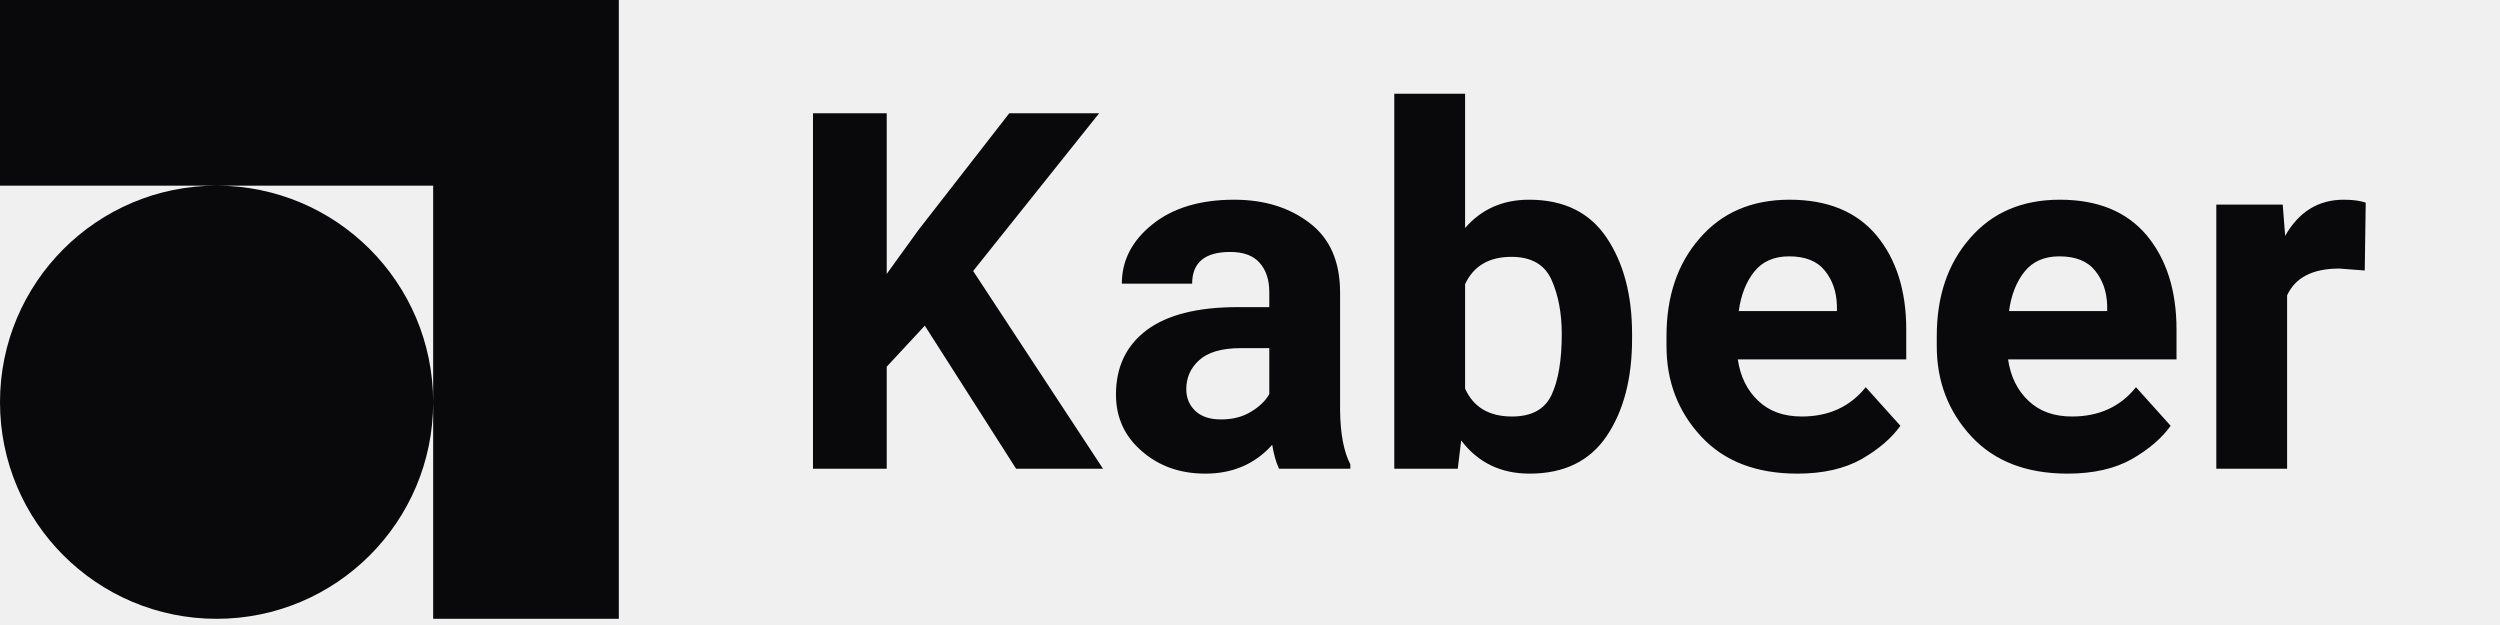
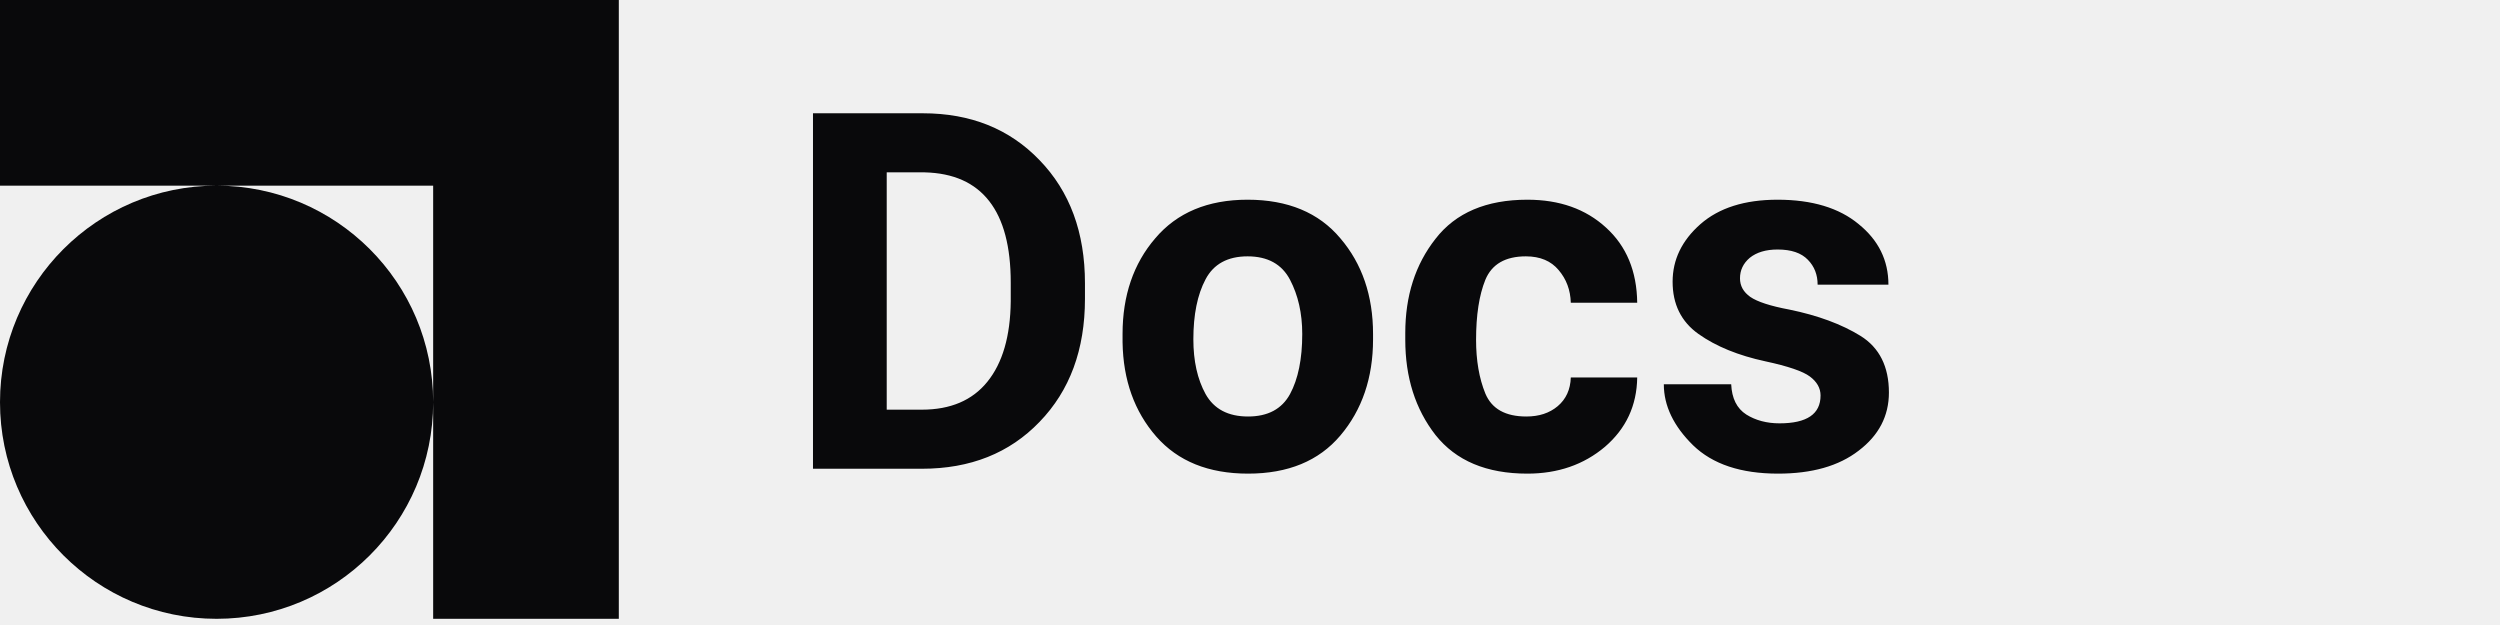
<svg xmlns="http://www.w3.org/2000/svg" fill="none" height="20" viewBox="0 0 80 20" width="80">
  <g clip-path="url(#clip0_8080_5187)">
    <path clip-rule="evenodd" d="M19.802 2.59671e-07V5.941V19.802H13.861V12.875C13.86 16.701 10.757 19.802 6.931 19.802C3.103 19.802 0 16.699 0 12.871C0 9.044 3.103 5.941 6.931 5.941C10.757 5.941 13.86 9.042 13.861 12.868V5.941H6.931H0V2.59671e-07L13.861 0L19.802 2.59671e-07Z" fill="#09090B" fill-rule="evenodd" />
  </g>
-   <text x="25" y="15" font-family="system-ui, -apple-system, BlinkMacSystemFont, 'Segoe UI', Roboto, sans-serif" font-size="16" font-weight="700" fill="#09090B">Kabeer Docs</text>
+   <text x="25" y="15" font-family="system-ui, -apple-system, BlinkMacSystemFont, 'Segoe UI', Roboto, sans-serif" font-size="16" font-weight="700" fill="#09090B">Docs</text>
  <defs>
    <clipPath id="clip0_8080_5187">
      <rect fill="white" height="19.802" width="19.802" />
    </clipPath>
  </defs>
</svg>
